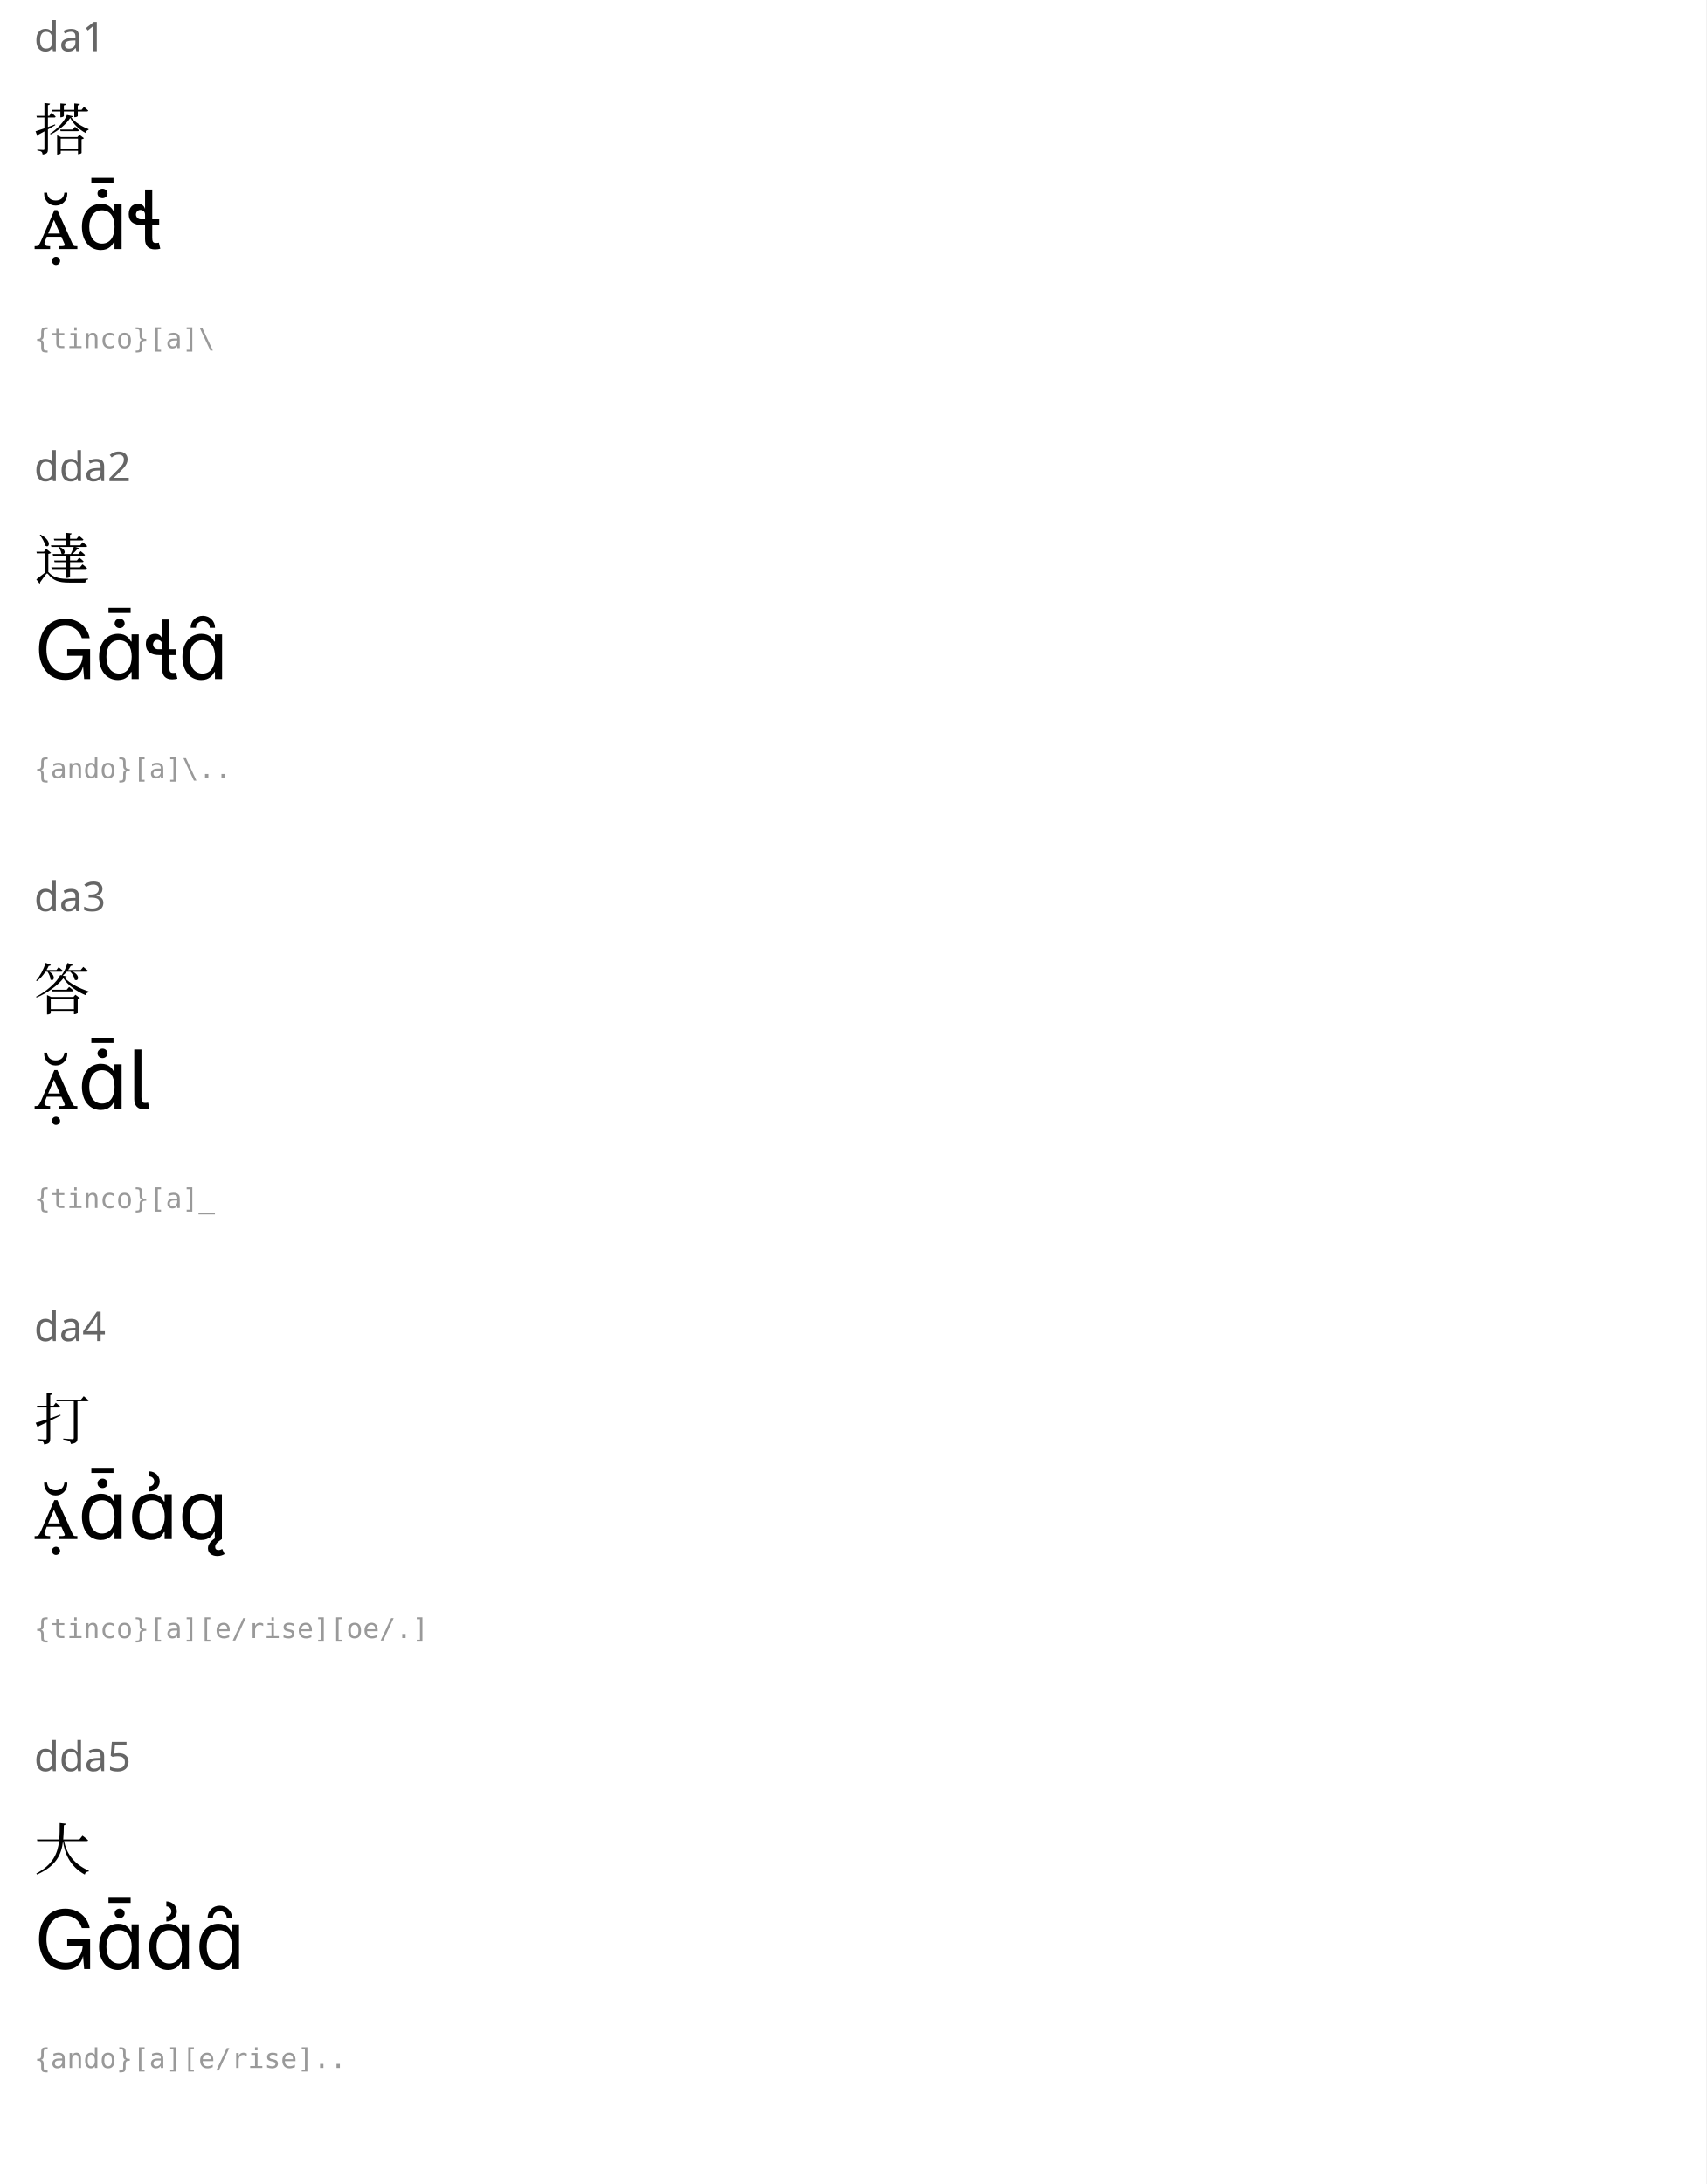
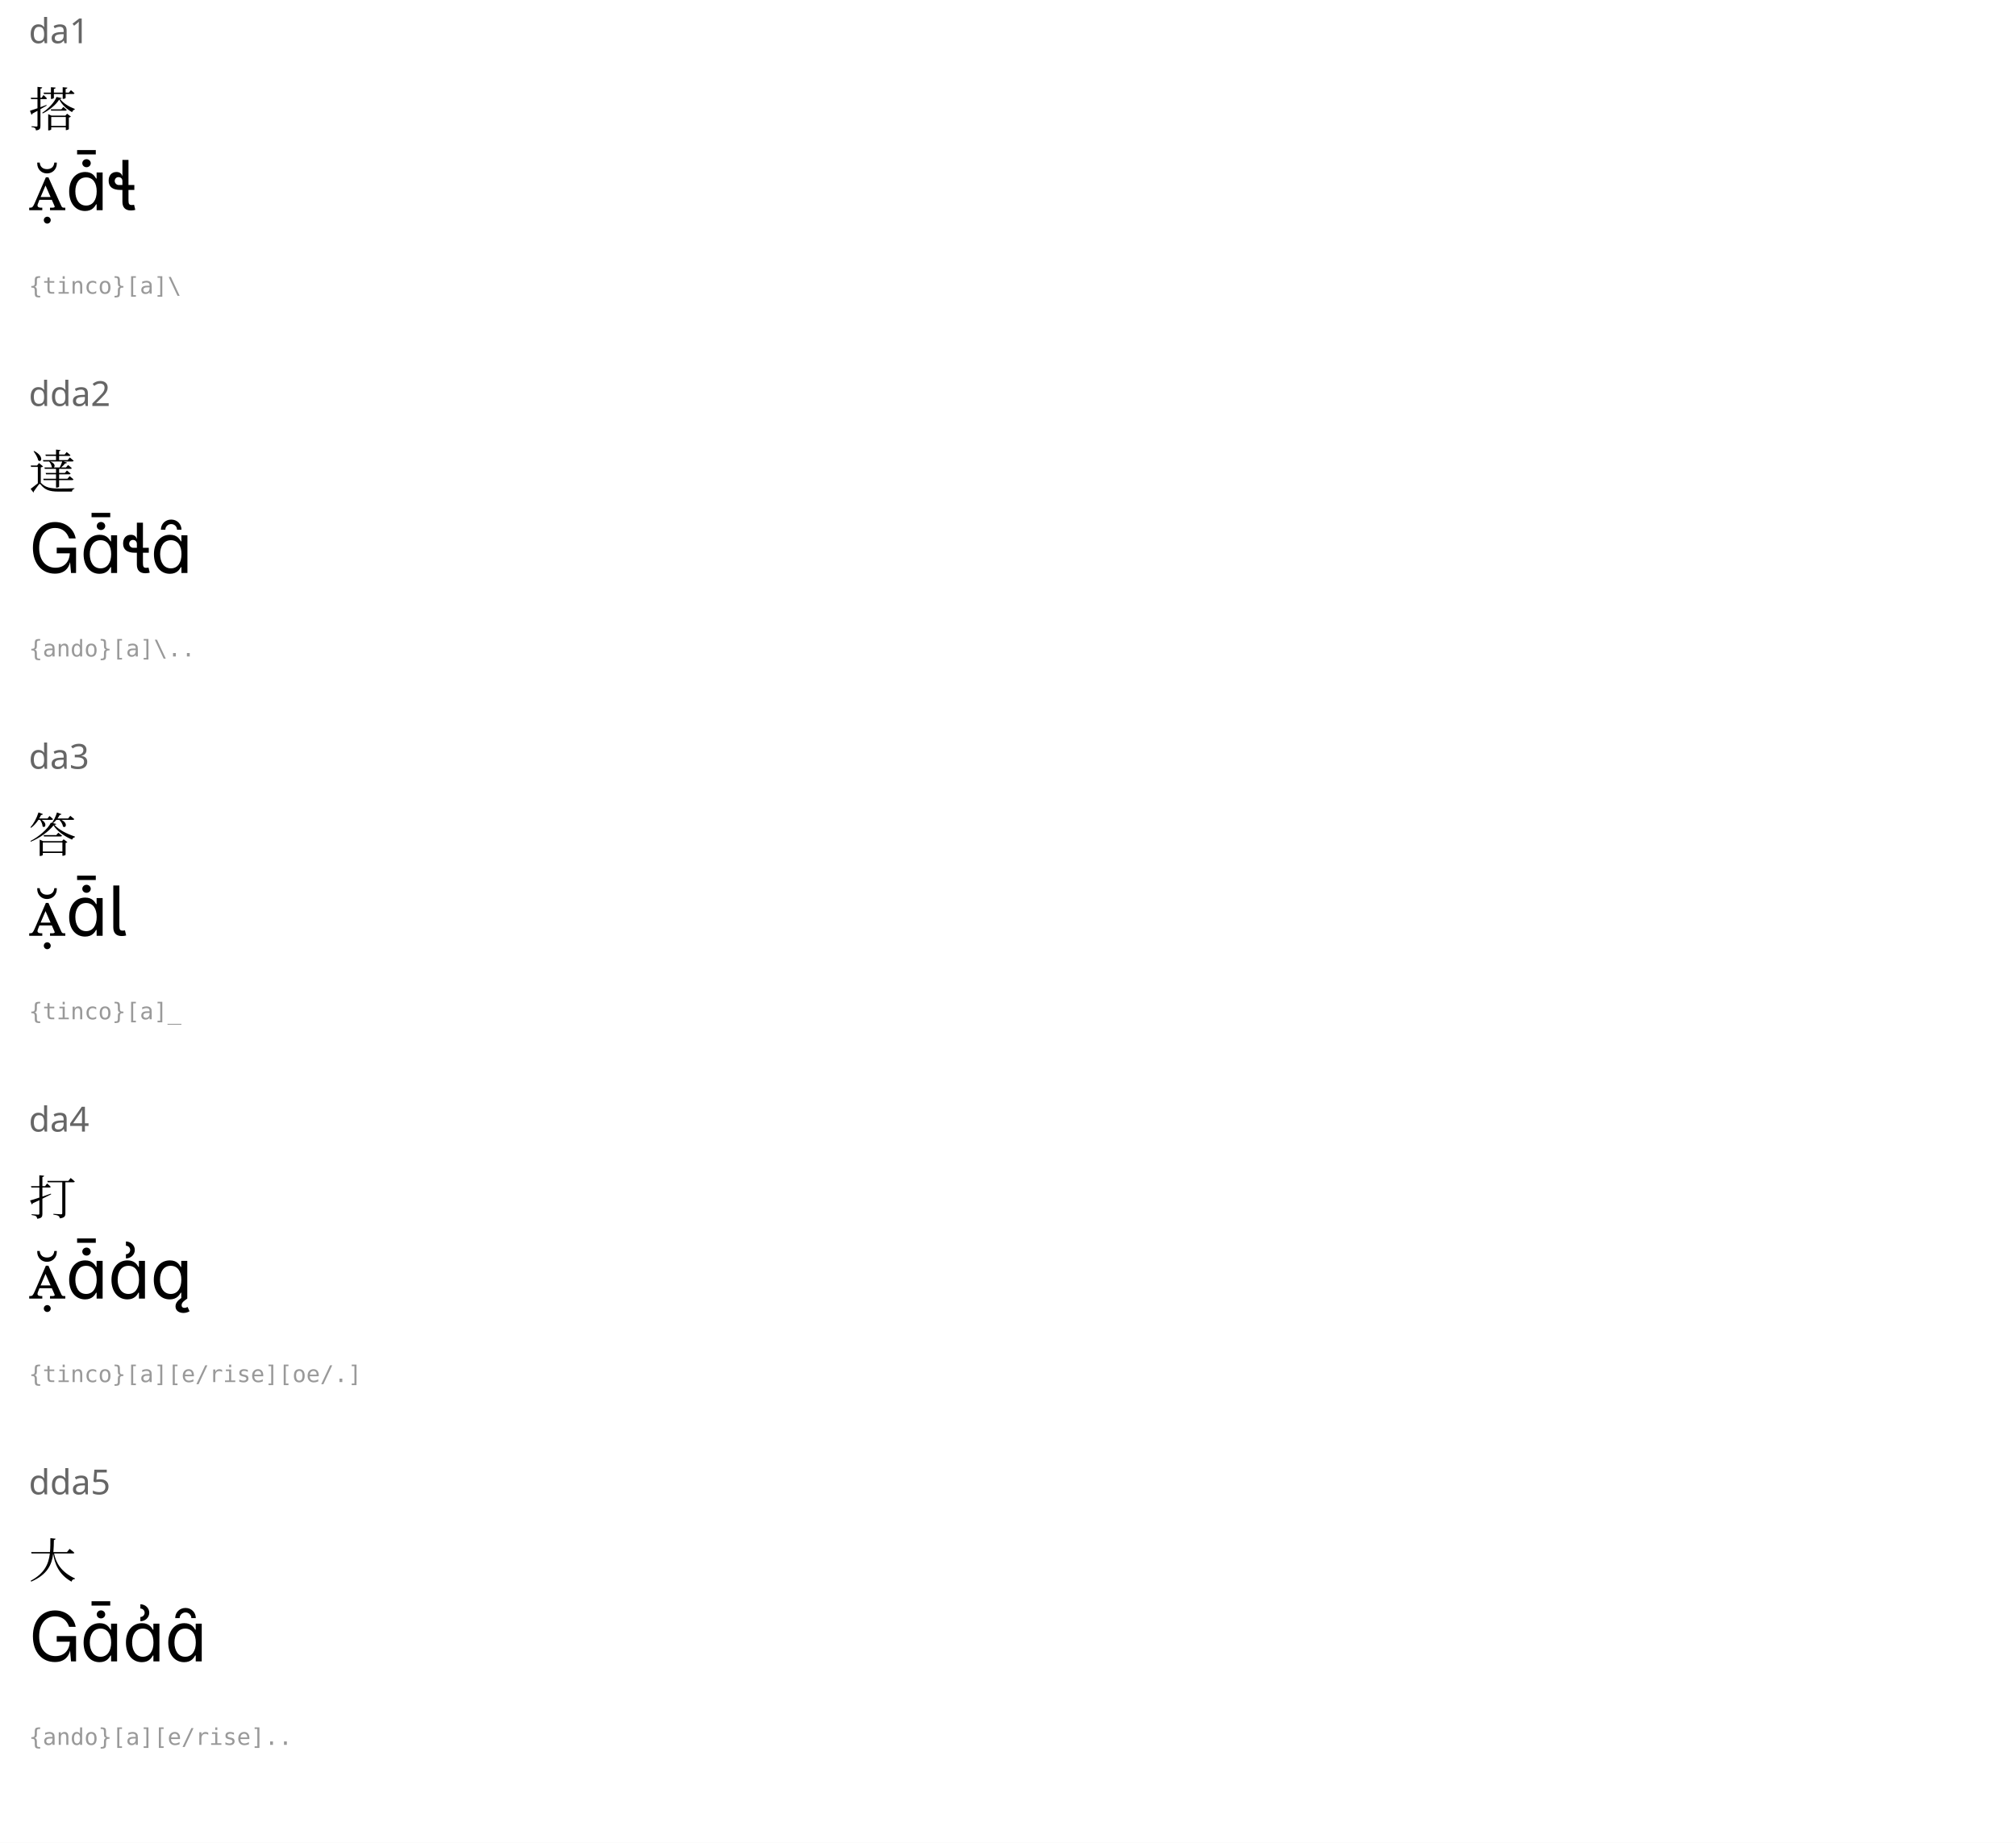
- <svg xmlns="http://www.w3.org/2000/svg" width="1000" height="1280">
+ <svg xmlns="http://www.w3.org/2000/svg" width="1400" height="1280">
  <defs>
    <style>
.wu-pinyin { font-family: sans-serif; font-size: 24px; fill: #666; }
.hanzi { font-family: "Songti SC", "Noto Serif CJK SC", serif; font-size: 33px; }
.tengwar { font-family: "Alcarin Tengwar"; font-size: 48px; }
.names { font-family: monospace; font-size: 16px; fill: #999; }
</style>
  </defs>
-   <rect width="1000" height="1280" fill="white" />
+   <rect width="1400" height="1280" fill="white" />
  <text x="20" y="30" class="wu-pinyin">da1</text>
  <text x="20" y="88" class="hanzi">搭</text>
  <text x="20" y="146" class="tengwar"></text>
  <text x="20" y="204" class="names">{tinco}[a]\</text>
  <text x="20" y="282" class="wu-pinyin">dda2</text>
  <text x="20" y="340" class="hanzi">達</text>
  <text x="20" y="398" class="tengwar"></text>
  <text x="20" y="456" class="names">{ando}[a]\..</text>
  <text x="20" y="534" class="wu-pinyin">da3</text>
  <text x="20" y="592" class="hanzi">答</text>
  <text x="20" y="650" class="tengwar"></text>
  <text x="20" y="708" class="names">{tinco}[a]_</text>
  <text x="20" y="786" class="wu-pinyin">da4</text>
  <text x="20" y="844" class="hanzi">打</text>
  <text x="20" y="902" class="tengwar"></text>
  <text x="20" y="960" class="names">{tinco}[a][e/rise][oe/.]</text>
  <text x="20" y="1038" class="wu-pinyin">dda5</text>
  <text x="20" y="1096" class="hanzi">大</text>
  <text x="20" y="1154" class="tengwar"></text>
  <text x="20" y="1212" class="names">{ando}[a][e/rise]..</text>
</svg>
